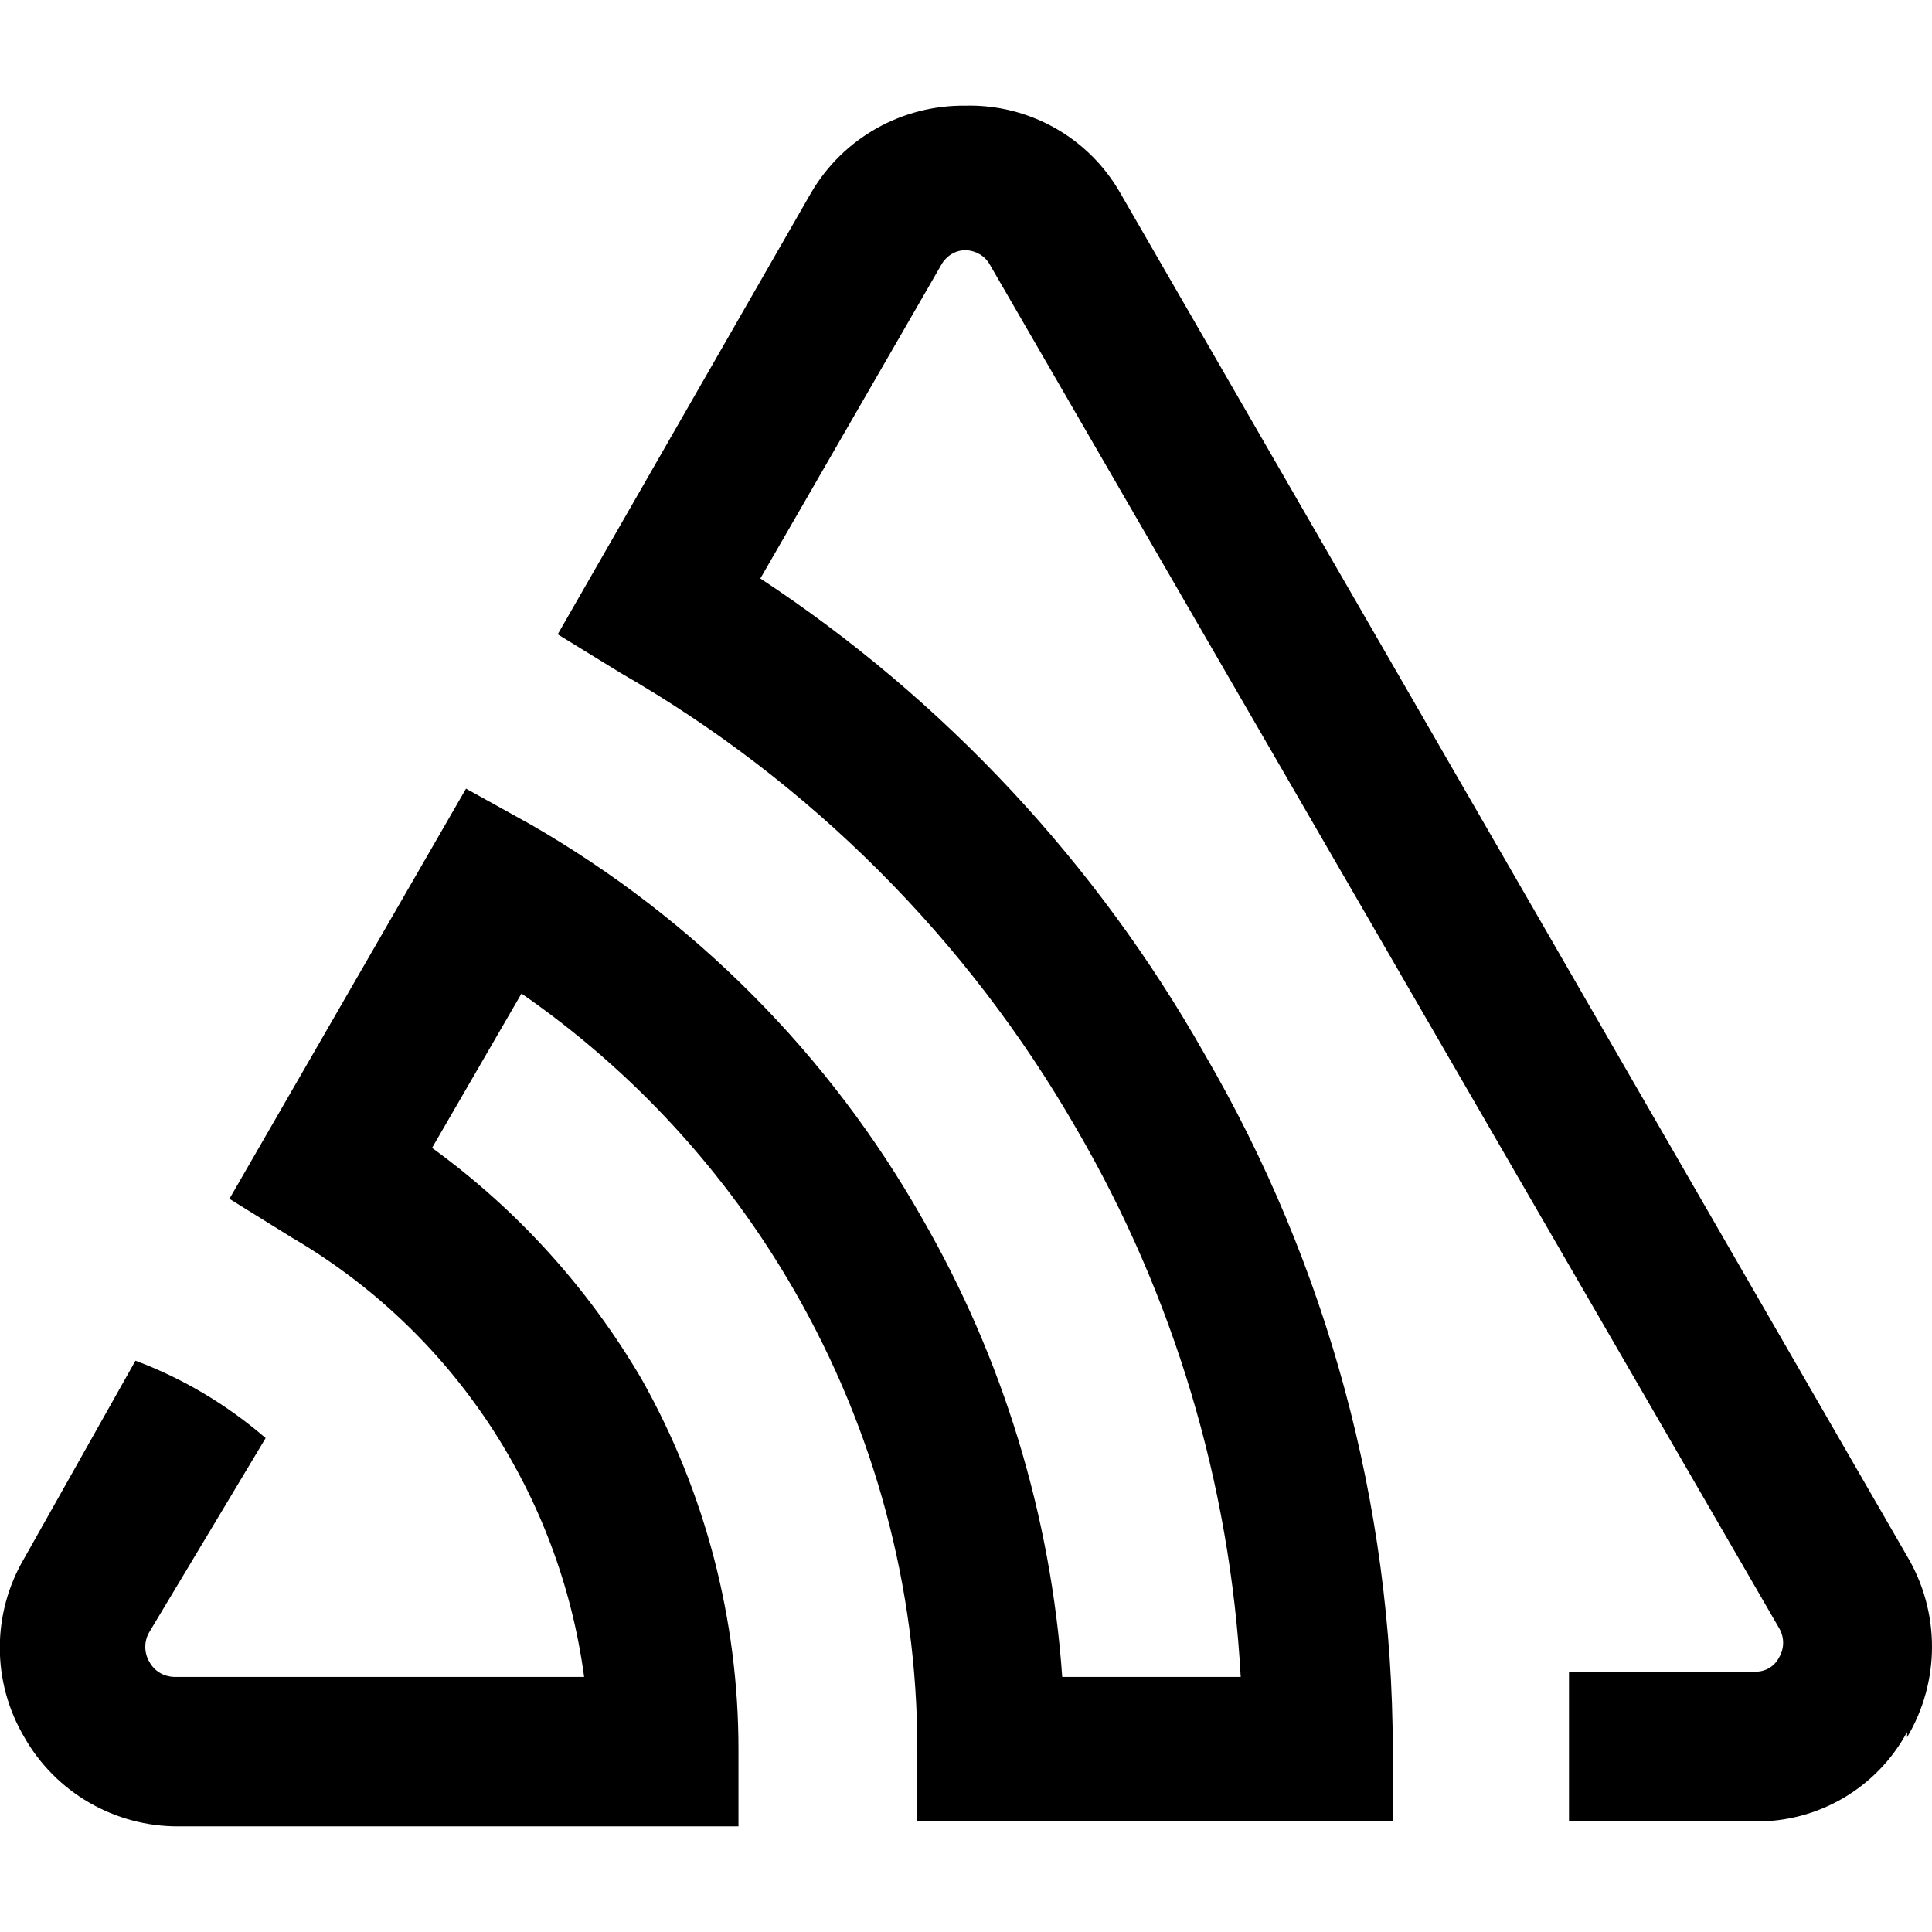
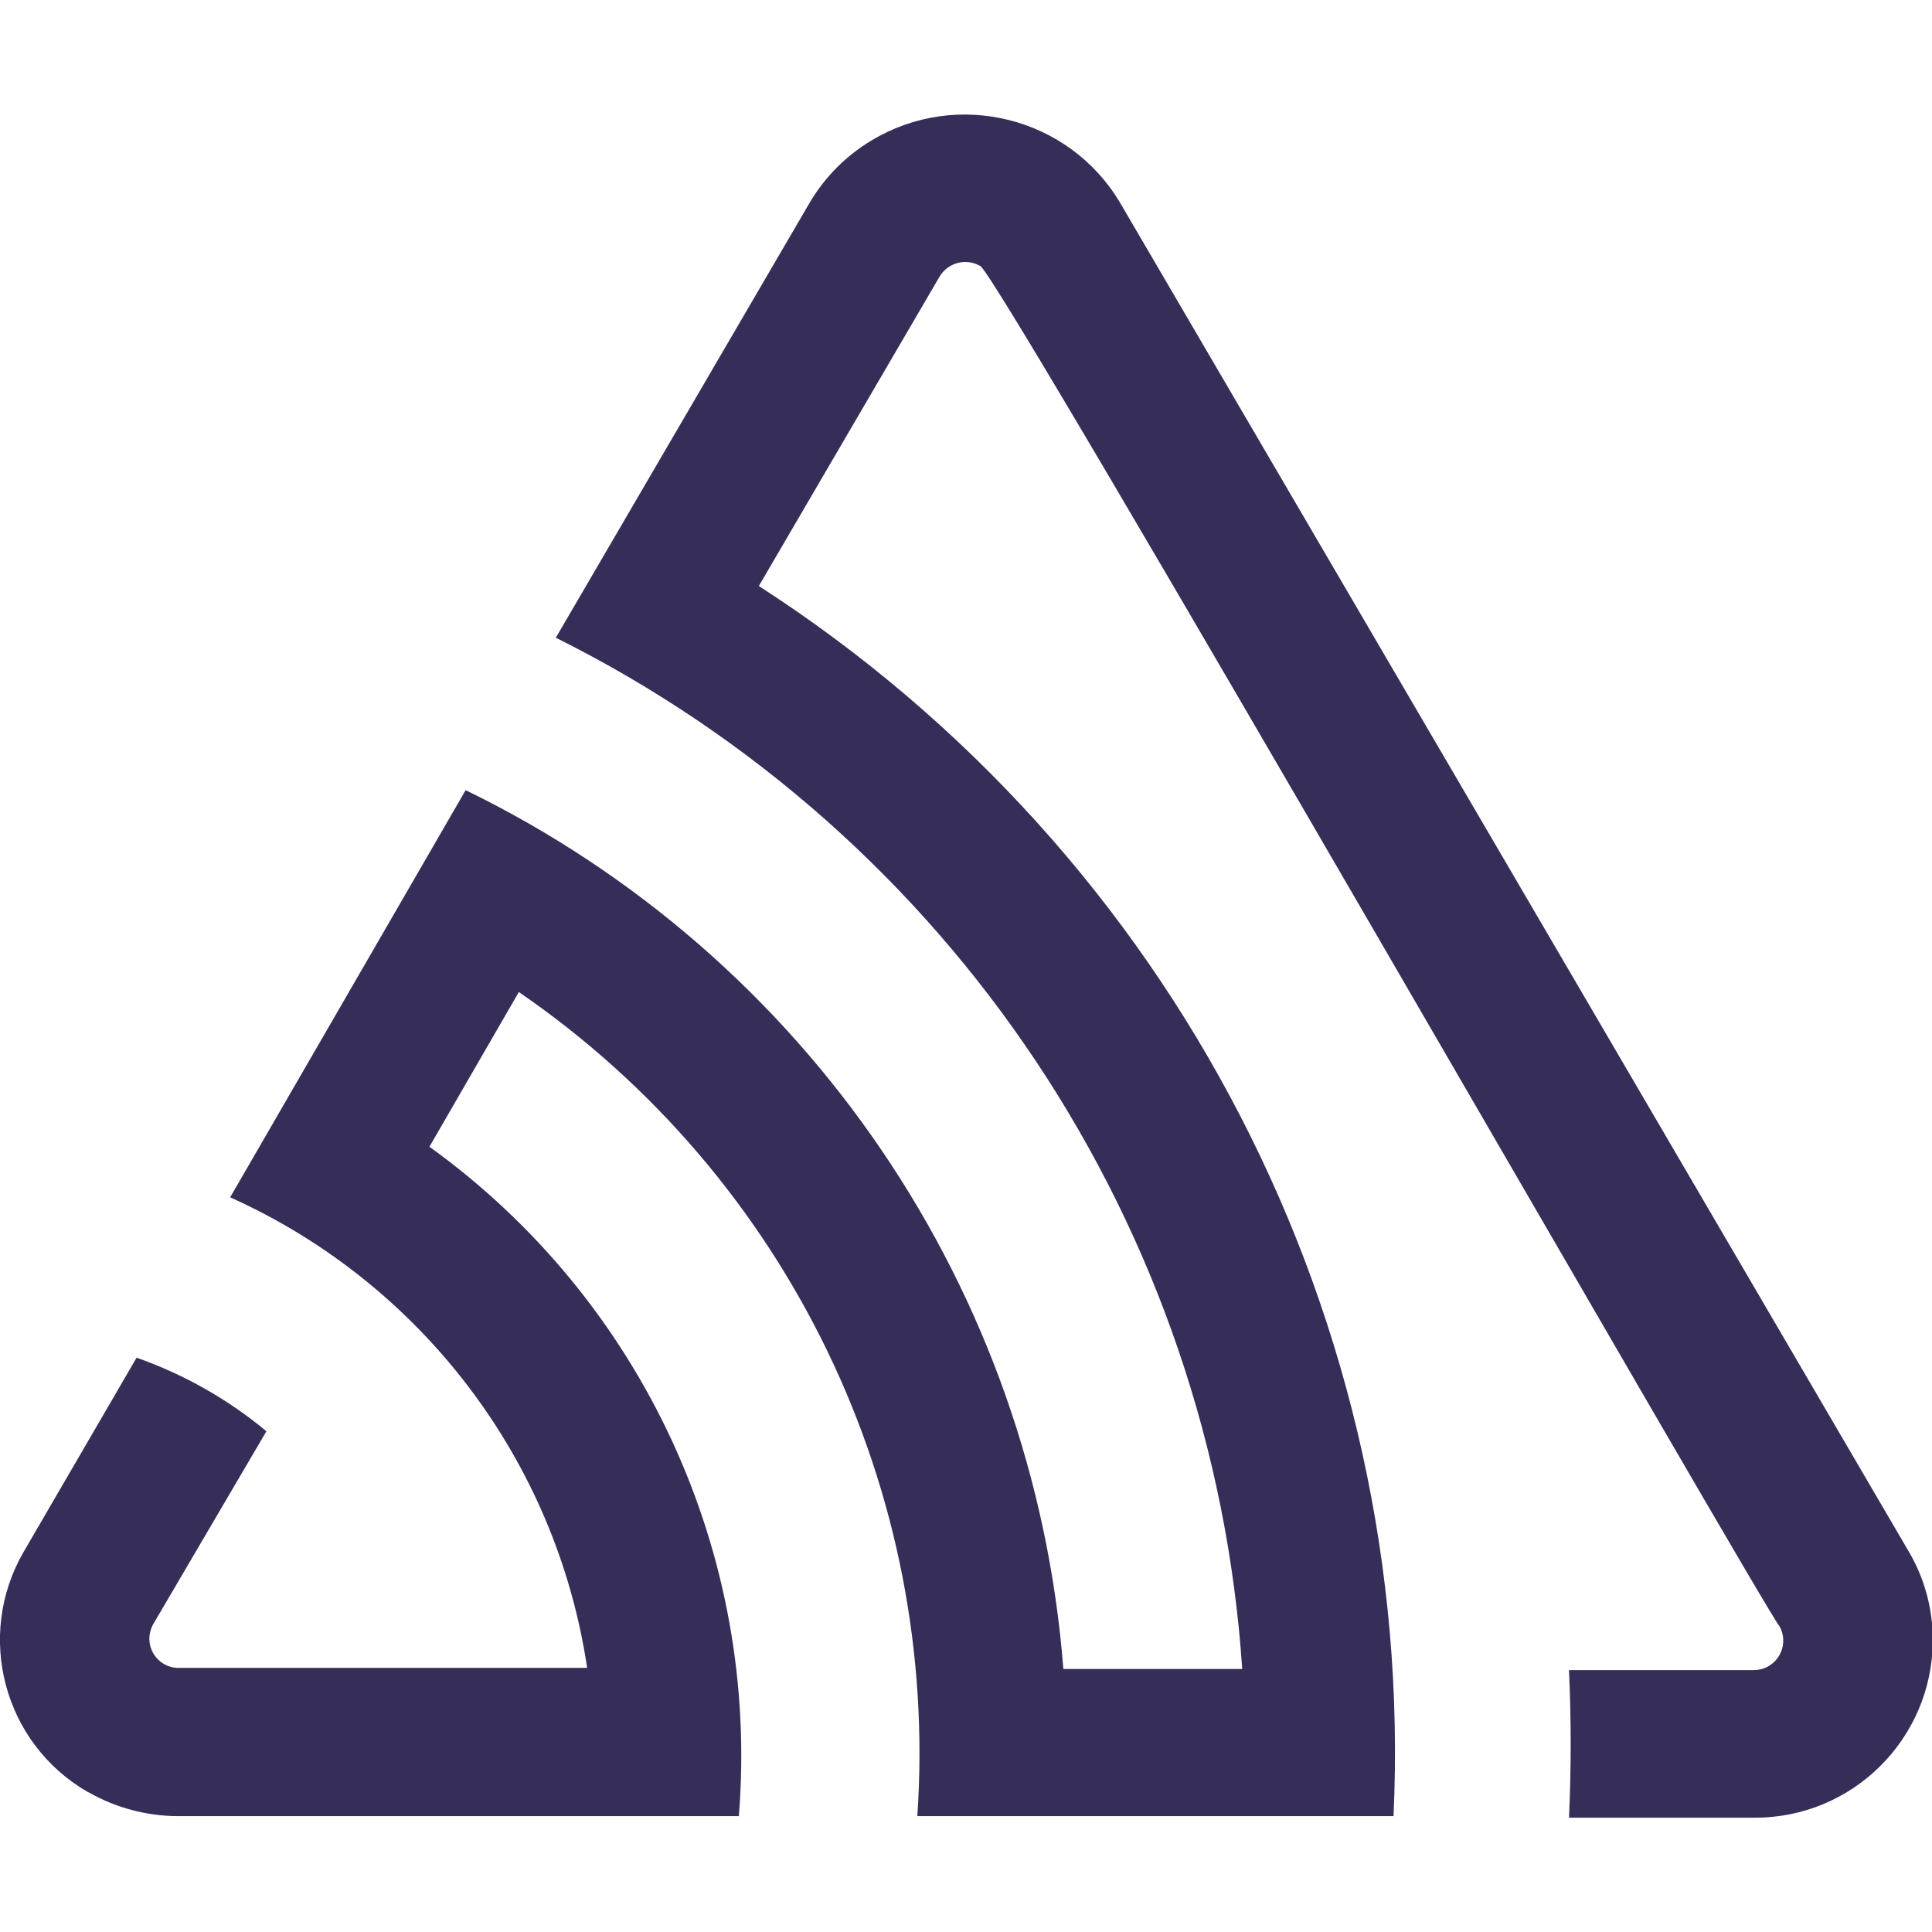
<svg xmlns="http://www.w3.org/2000/svg" version="1.1" id="Layer_1" x="0px" y="0px" viewBox="0 0 512 512" style="enable-background:new 0 0 512 512;" xml:space="preserve">
+   <style type="text/css">
+ 	.st0{fill:#362D59;}
+ </style>
  <g>
-     <path d="M505.4,460.4c8.8-14.8,8.8-33.2,0-48L296.8,51c-8.4-14.6-24.1-23.4-40.9-23c-16.8-0.2-32.4,8.5-40.9,23l-67.2,117.1   l16.6,10.2c50.3,28.9,92,70.6,120.9,120.9c25.8,44.3,40.7,94,43.5,145.2h-47.3c-3-42.8-15.7-84.4-37.1-121.5   c-24.6-43.4-60.4-79.4-103.6-104.3l-17.3-9.6L60.8,317.7L77.4,328c42.4,24.8,70.9,67.8,77.4,116.4H46.1c-2.7-0.1-5.1-1.5-6.4-3.8   c-1.6-2.5-1.6-5.8,0-8.3l30.7-51.2c-10.2-8.8-21.9-15.8-34.5-20.5L6.4,413c-8.6,14.6-8.6,32.7,0,47.3c8.3,14.7,24,23.8,40.9,23.7   h148.4v-20.5c0-34.3-8.8-68-25.6-97.9c-14.1-24.1-33-45-55.6-61.4l23.7-40.9c29.6,20.5,54.3,47.4,72.3,78.7   c21.3,37,32.6,78.9,32.6,121.5v19.2h126v-19.2c-0.1-64.7-17.3-128.3-49.9-184.2c-28.7-50.7-69-93.9-117.7-126l48-83.2   c1.3-2.3,3.7-3.8,6.4-3.8c2.7,0.1,5.1,1.5,6.4,3.8l209.2,361.4c1.4,2.4,1.4,5.3,0,7.7c-1.2,2.4-3.7,3.9-6.4,3.8h-49.3v39.7h49.3   c16.8,0.2,32.3-8.9,40.3-23.7V460.4z" />
+     <path class="st0" d="M296.7,53.5c-13.6-22.6-43.1-29.9-65.7-16.3c-6.7,4-12.3,9.6-16.3,16.3L147.3,169   c104.9,52.3,174.1,156.4,181.9,273.3h-47.4C274,342,213.8,253.4,123.4,209.4L61,317.3c50.7,22.8,86.4,69.8,94.6,124.7H46.8   c-4.3-0.3-7.5-4-7.2-8.3c0.1-1.1,0.4-2.1,0.9-3.1l30.1-51.3c-10.2-8.5-21.9-15.1-34.4-19.5L6.3,411.2   c-12.9,22.2-5.4,50.7,16.8,63.6c0.2,0.1,0.4,0.2,0.6,0.3c7.1,4,15,6.1,23.2,6.2h148.9c5.6-69.4-25.5-136.7-82-177.4l23.7-41   c71.4,49,111.5,132.1,105.6,218.4h126.2c6-130.9-58.1-255-168.2-326l47.9-82c2.2-3.7,7-5,10.8-2.8c5.4,3,208,356.4,211.8,360.5   c2.1,3.8,0.7,8.5-3,10.6c-1.2,0.7-2.6,1-4,1h-48.8c0.6,13.1,0.6,26.1,0,39.1h49c26,0.2,47.2-20.8,47.4-46.7c0-0.2,0-0.3,0-0.5   c0-8.2-2.2-16.3-6.4-23.4L296.7,53.5z" />
  </g>
</svg>
